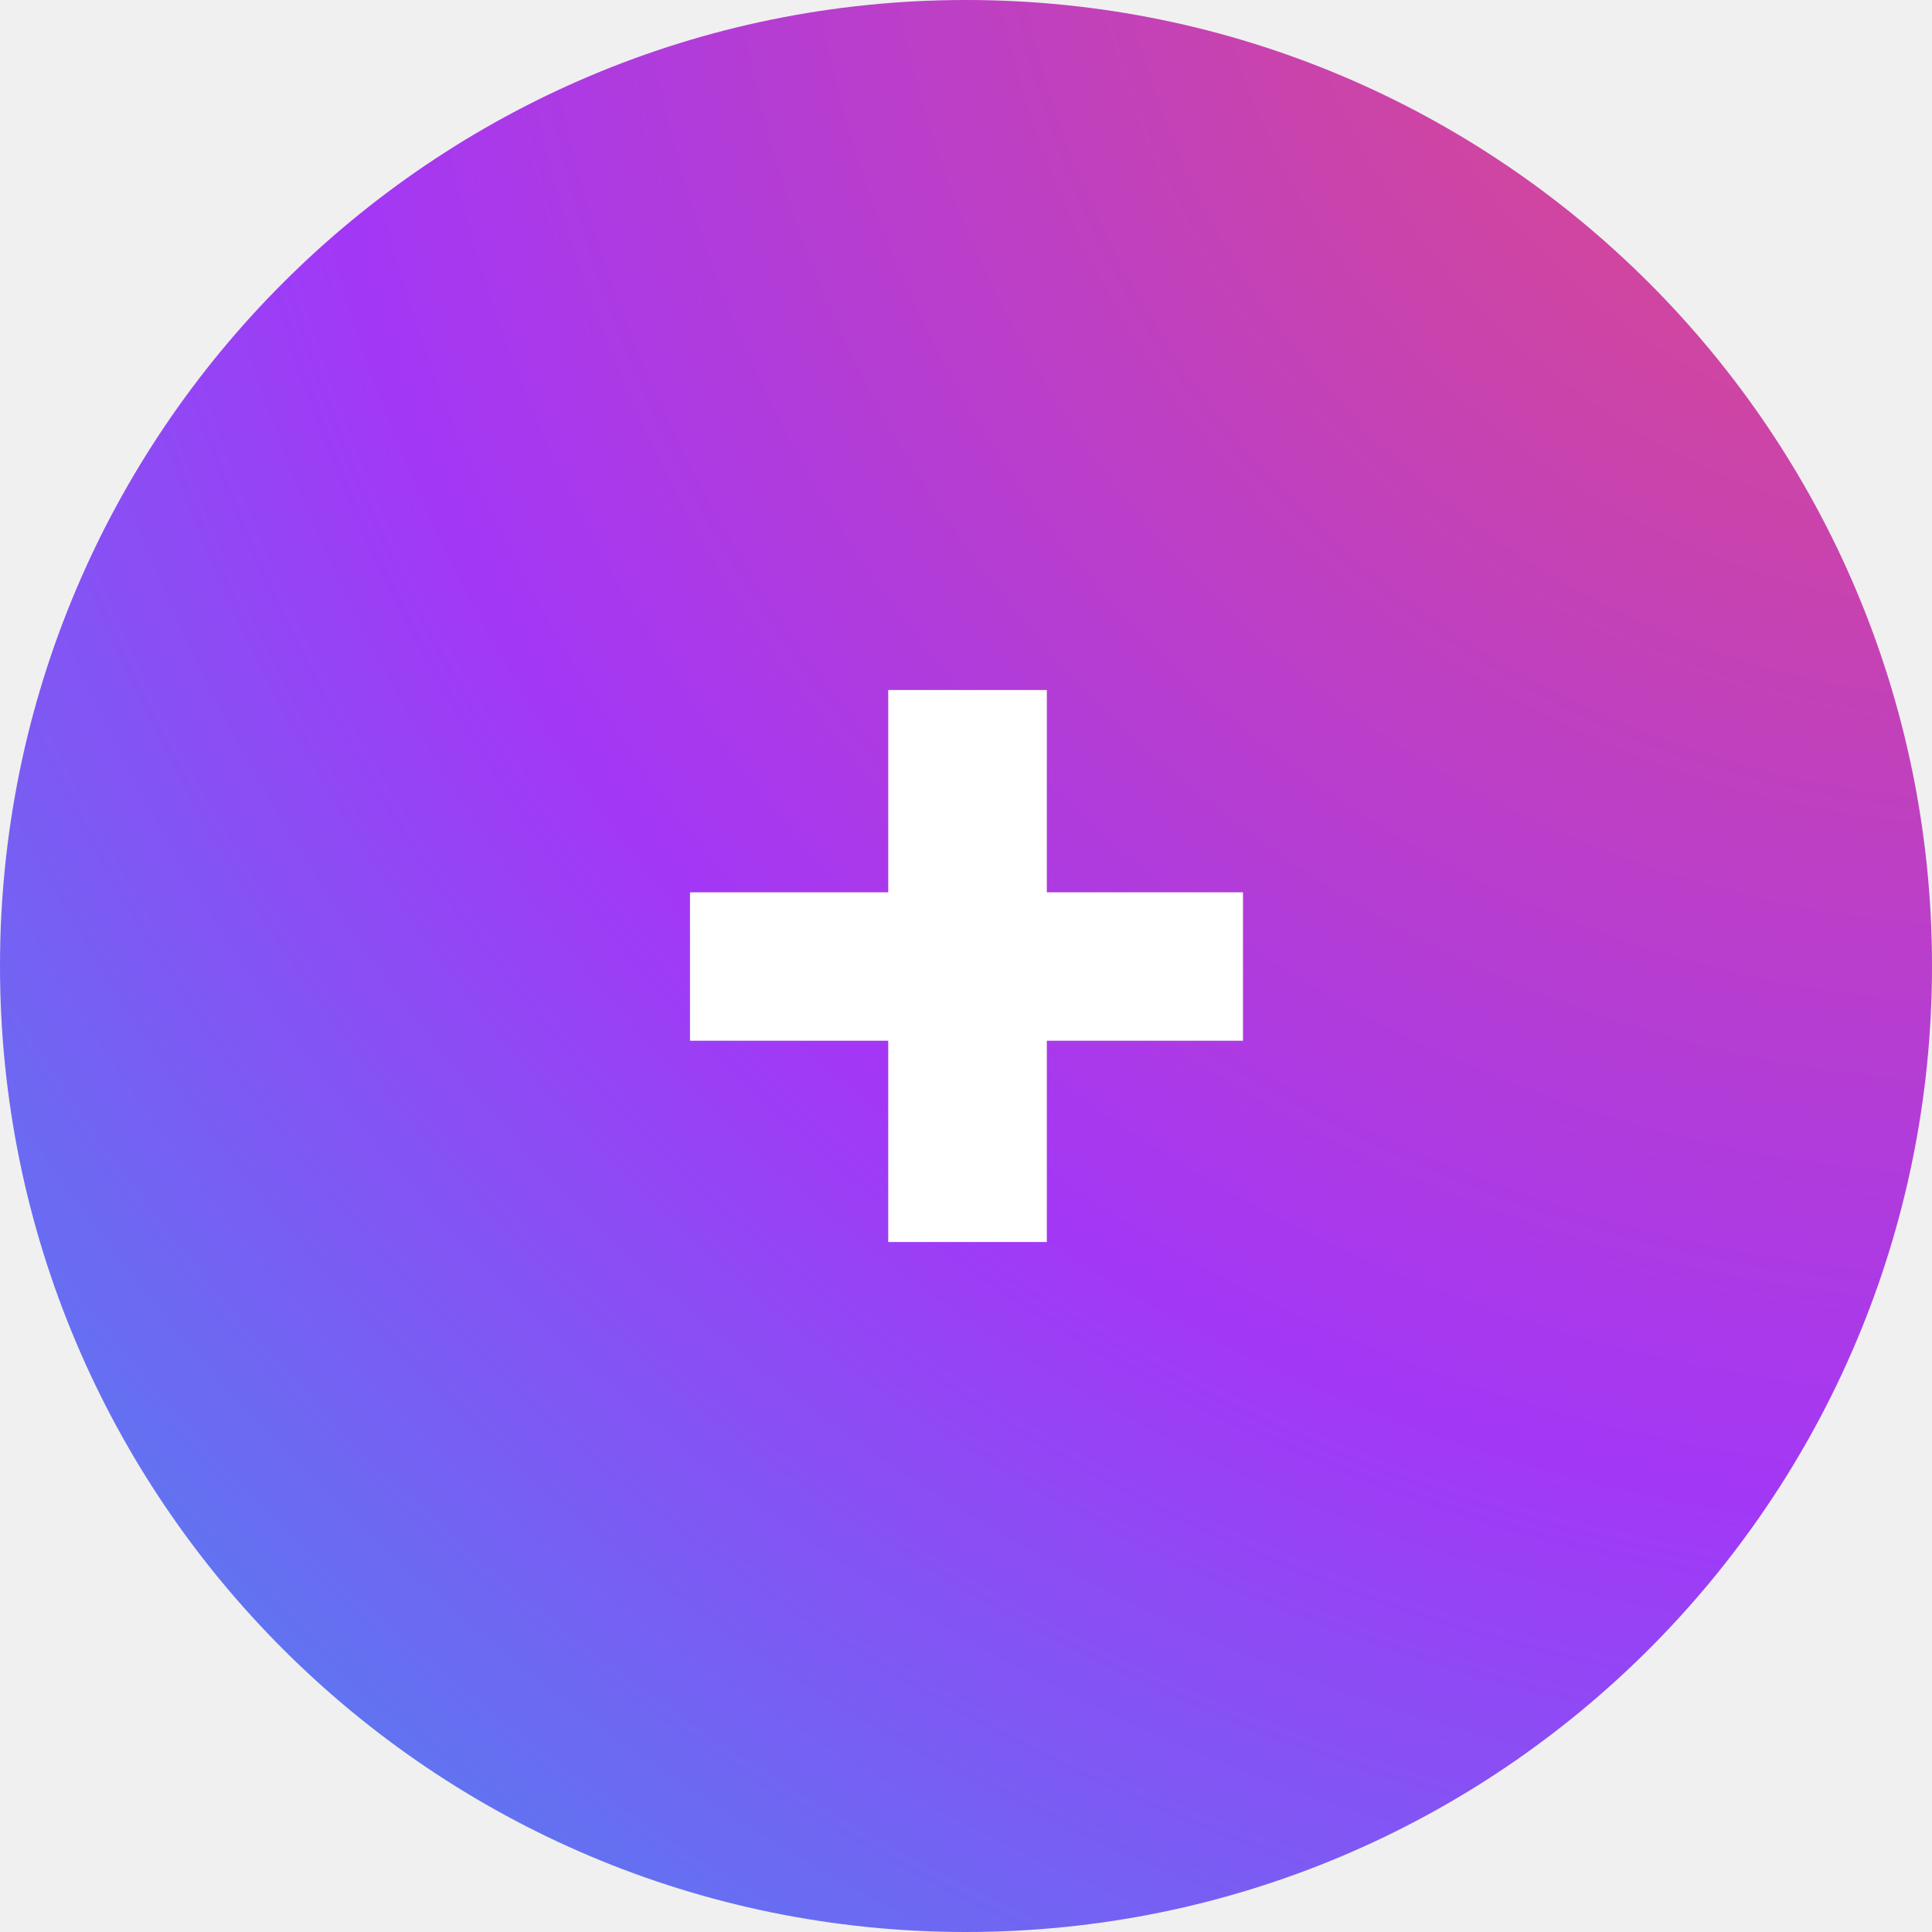
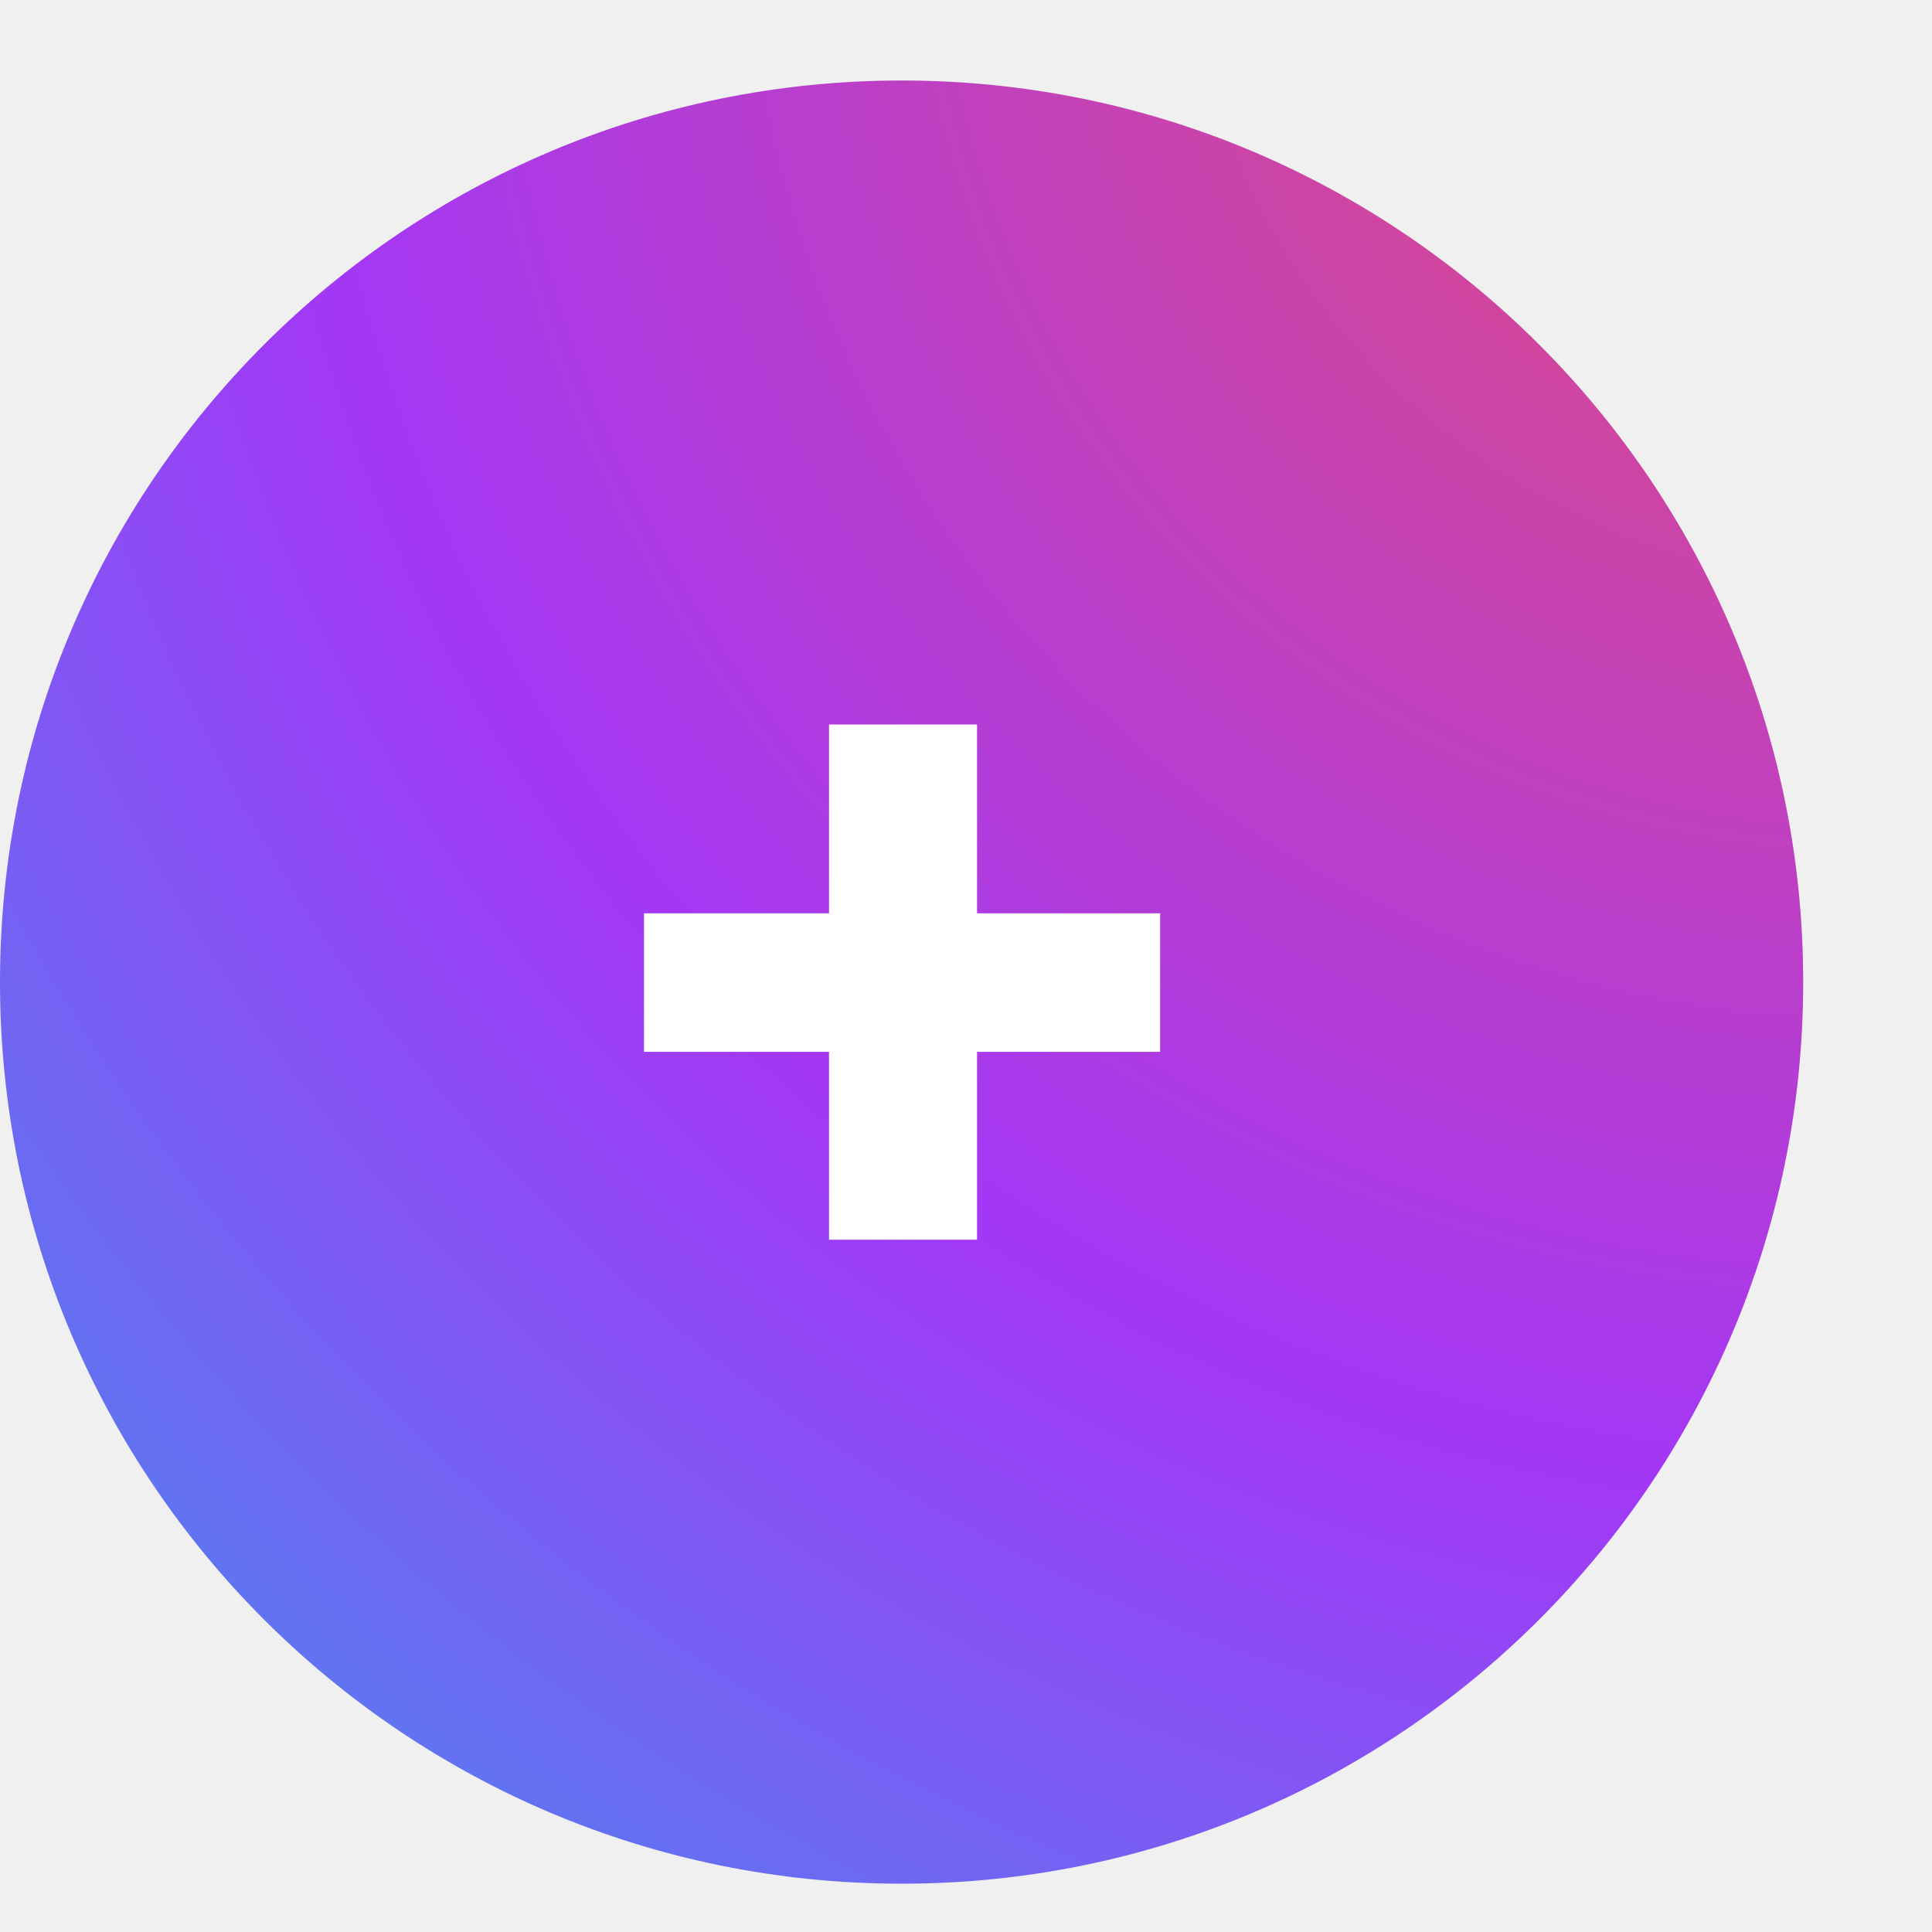
- <svg xmlns="http://www.w3.org/2000/svg" width="56" height="56">
+ <svg xmlns="http://www.w3.org/2000/svg" viewBox="0 0 60 55" width="40" height="40">
  <defs>
    <radialGradient cx="103.9%" cy="-10.387%" fx="103.9%" fy="-10.387%" r="166.816%" id="a">
      <stop stop-color="#E84D70" offset="0%" />
      <stop stop-color="#A337F6" offset="53.089%" />
      <stop stop-color="#28A7ED" offset="100%" />
    </radialGradient>
  </defs>
  <g fill="none" fill-rule="evenodd">
    <circle fill="url(#a)" cx="28" cy="28" r="28" />
    <path fill="#FFF" fill-rule="nonzero" d="M30.343 36v-5.834h5.686v-4.302h-5.686V20h-4.597v5.864H20v4.302h5.746V36z" />
  </g>
</svg>
